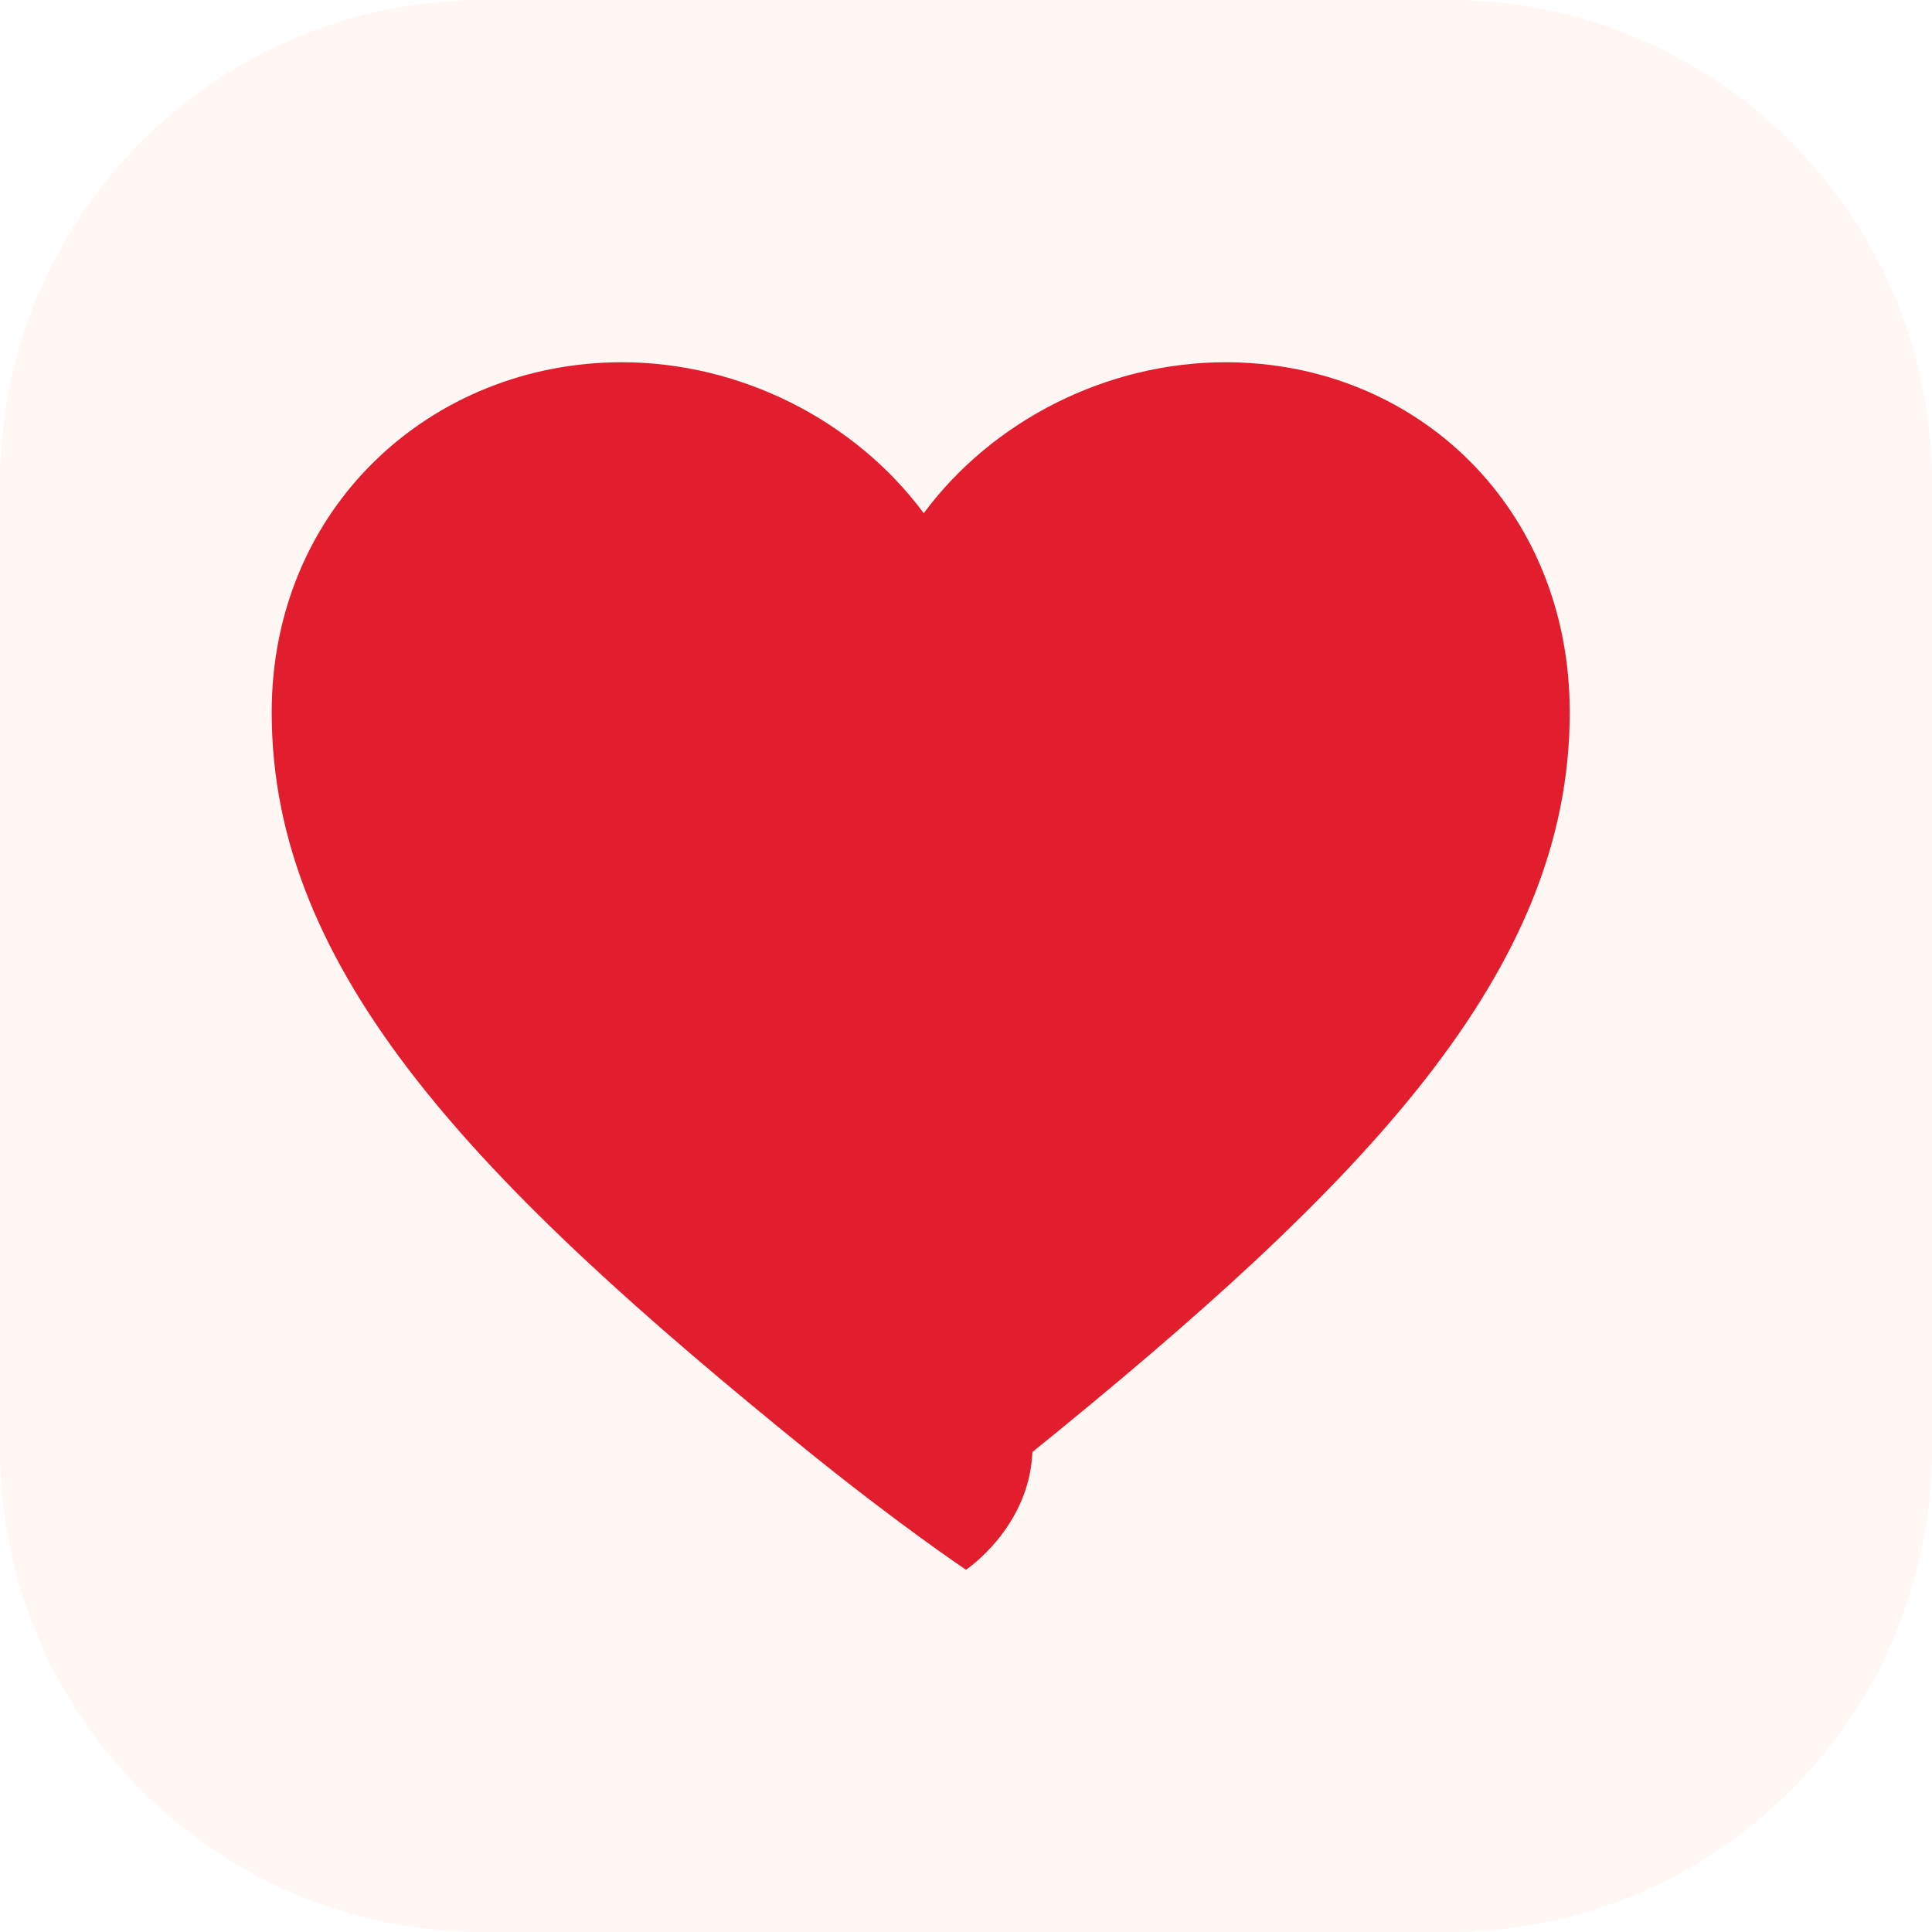
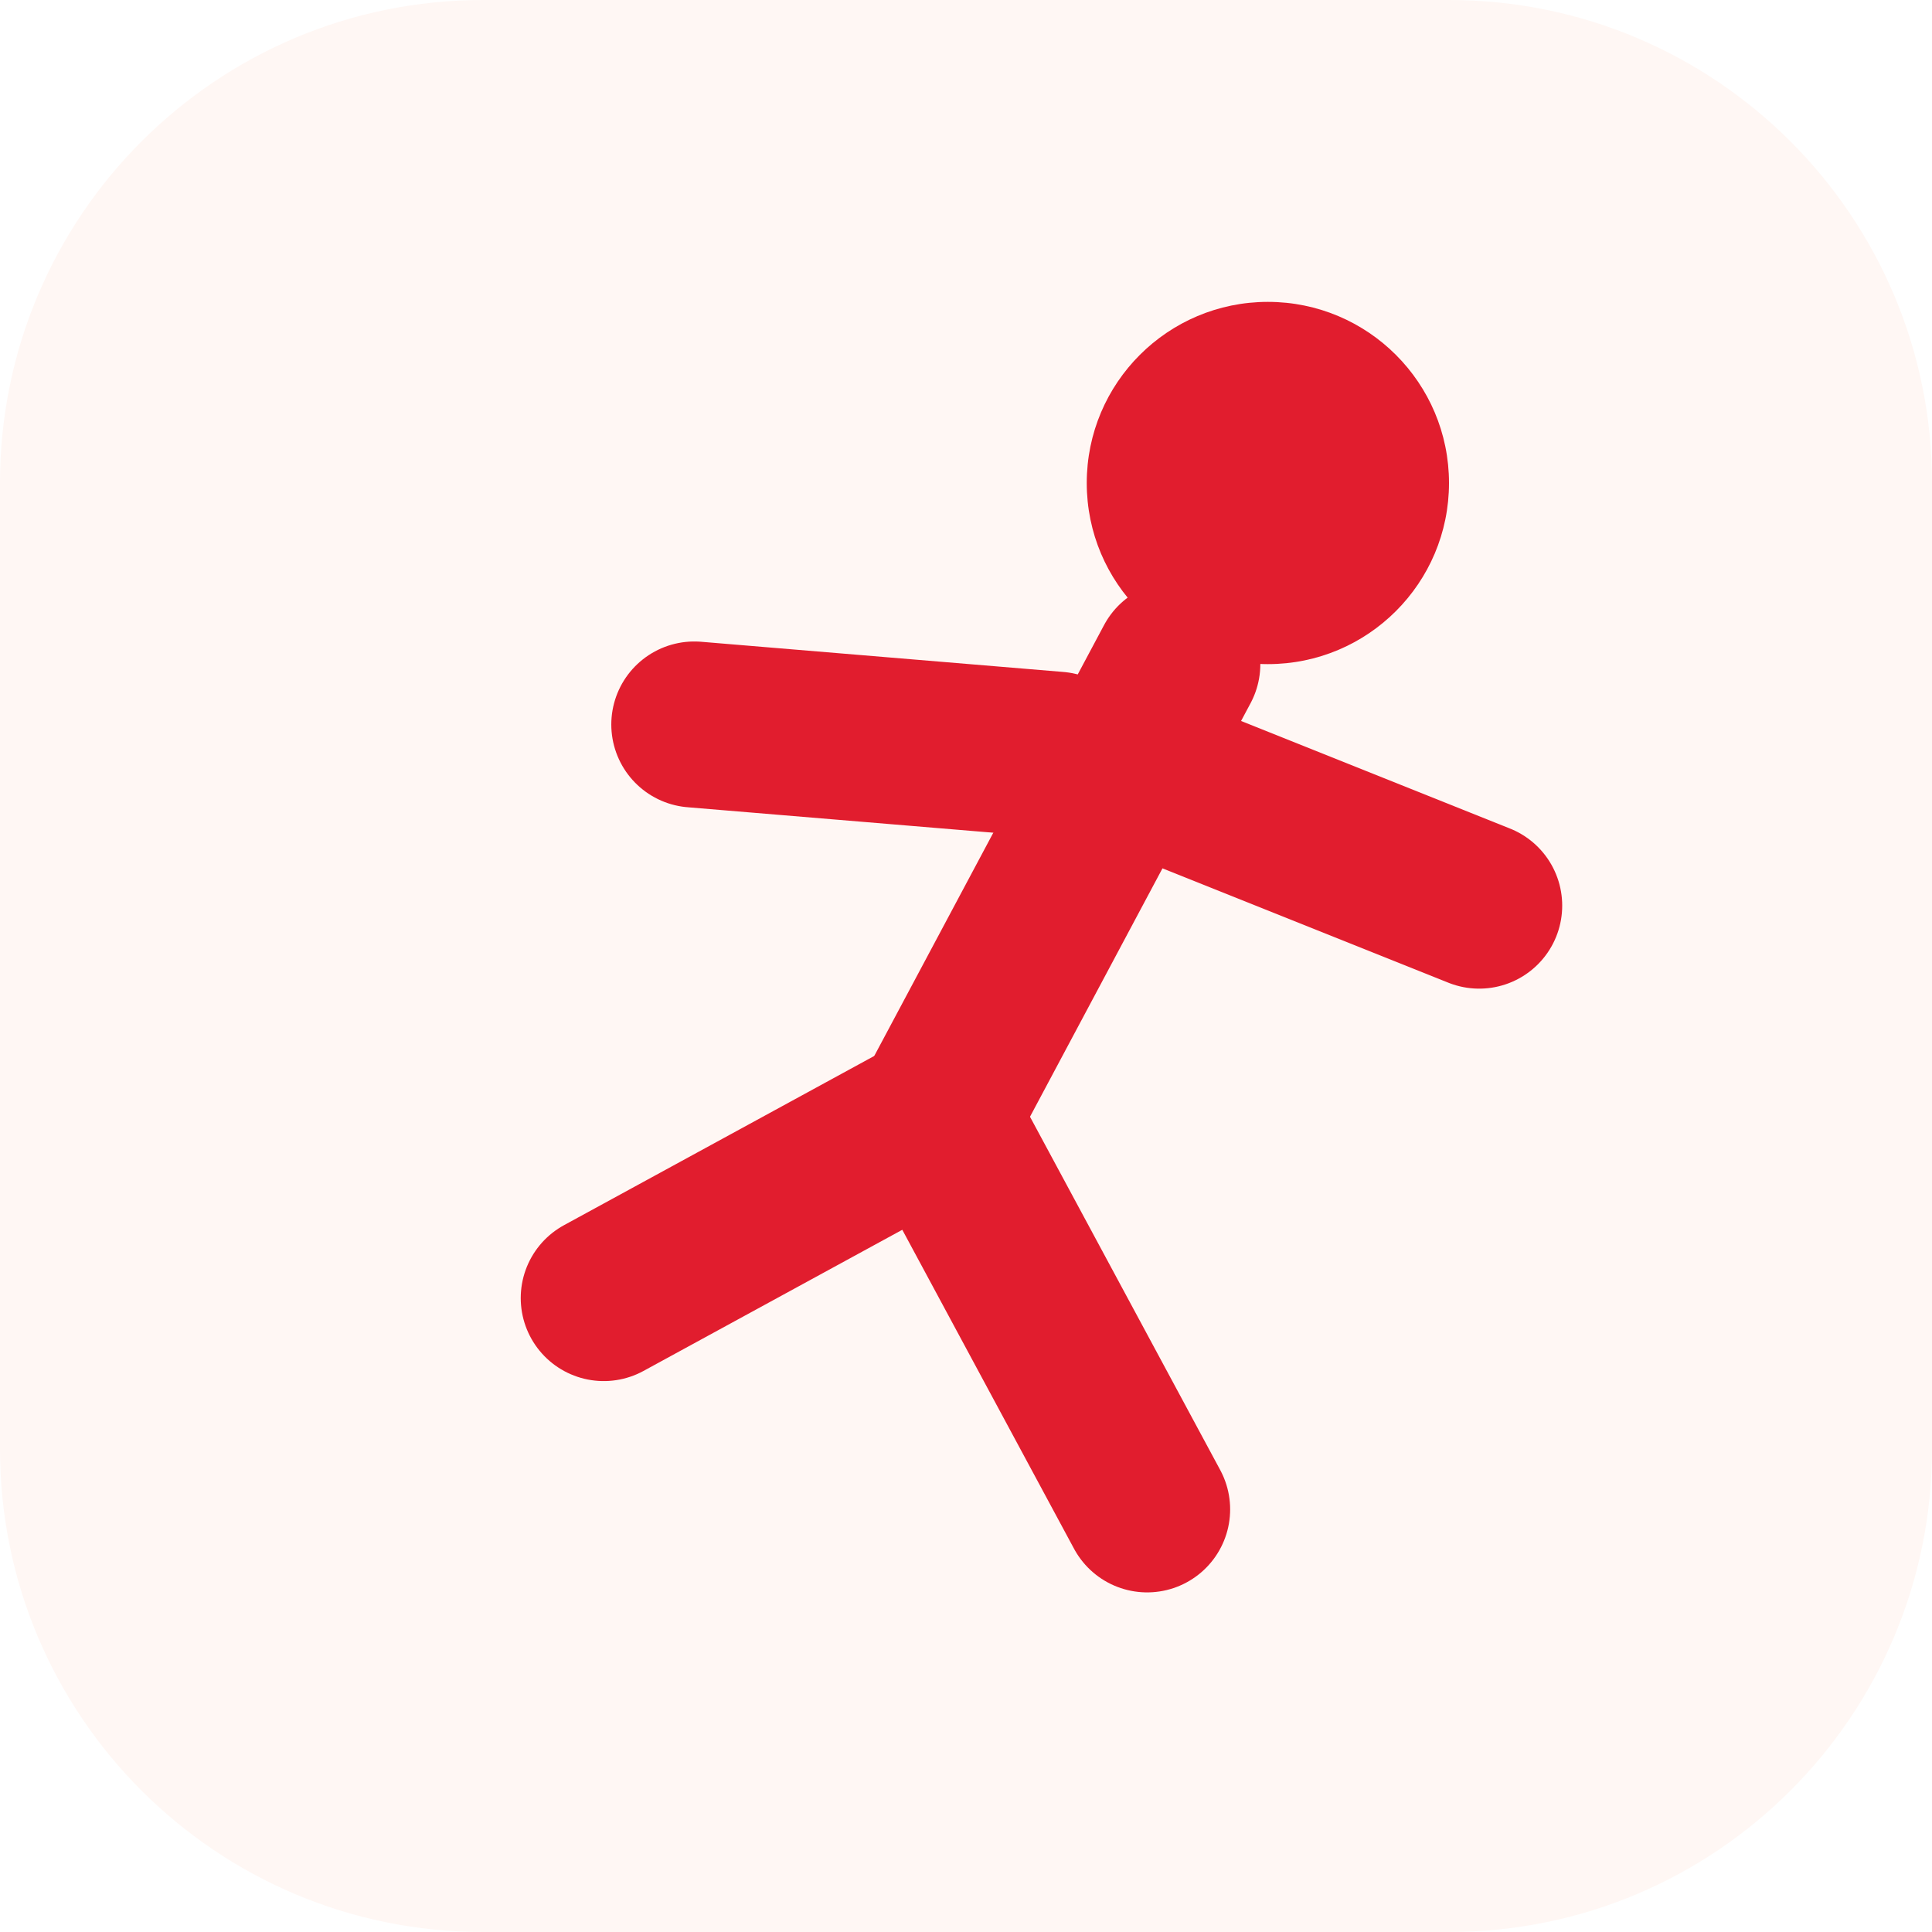
- <svg xmlns="http://www.w3.org/2000/svg" viewBox="0 0 64 64" role="img" aria-label="red heart">
+ <svg xmlns="http://www.w3.org/2000/svg" viewBox="0 0 64 64" role="img" aria-label="red running person">
  <rect width="64" height="64" rx="16" fill="#fff7f4" />
-   <path fill="#e11d2e" d="M32 52s-2.1-1.4-5.2-3.9C15.8 39.2 9 32.2 9 23.6 9 16.8 14.3 12 20.6 12c3.9 0 7.7 1.9 10 5 2.3-3.1 6.1-5 10-5C46.9 12 52 16.8 52 23.6c0 8.6-6.8 15.6-17.8 24.5C34.1 50.6 32 52 32 52Z" />
+   <g fill="none" stroke="#e11d2e" stroke-width="5.5" stroke-linecap="round" stroke-linejoin="round">
+     <path d="M39 22 L31 37" />
+     <path d="M39 26 L49 30" />
+     <path d="M35 25 L23 24" />
+     <path d="M31 37 L38 50" />
+     <path d="M31 37 L20 43" />
+   </g>
+   <circle cx="42" cy="16" r="6" fill="#e11d2e" />
</svg>
